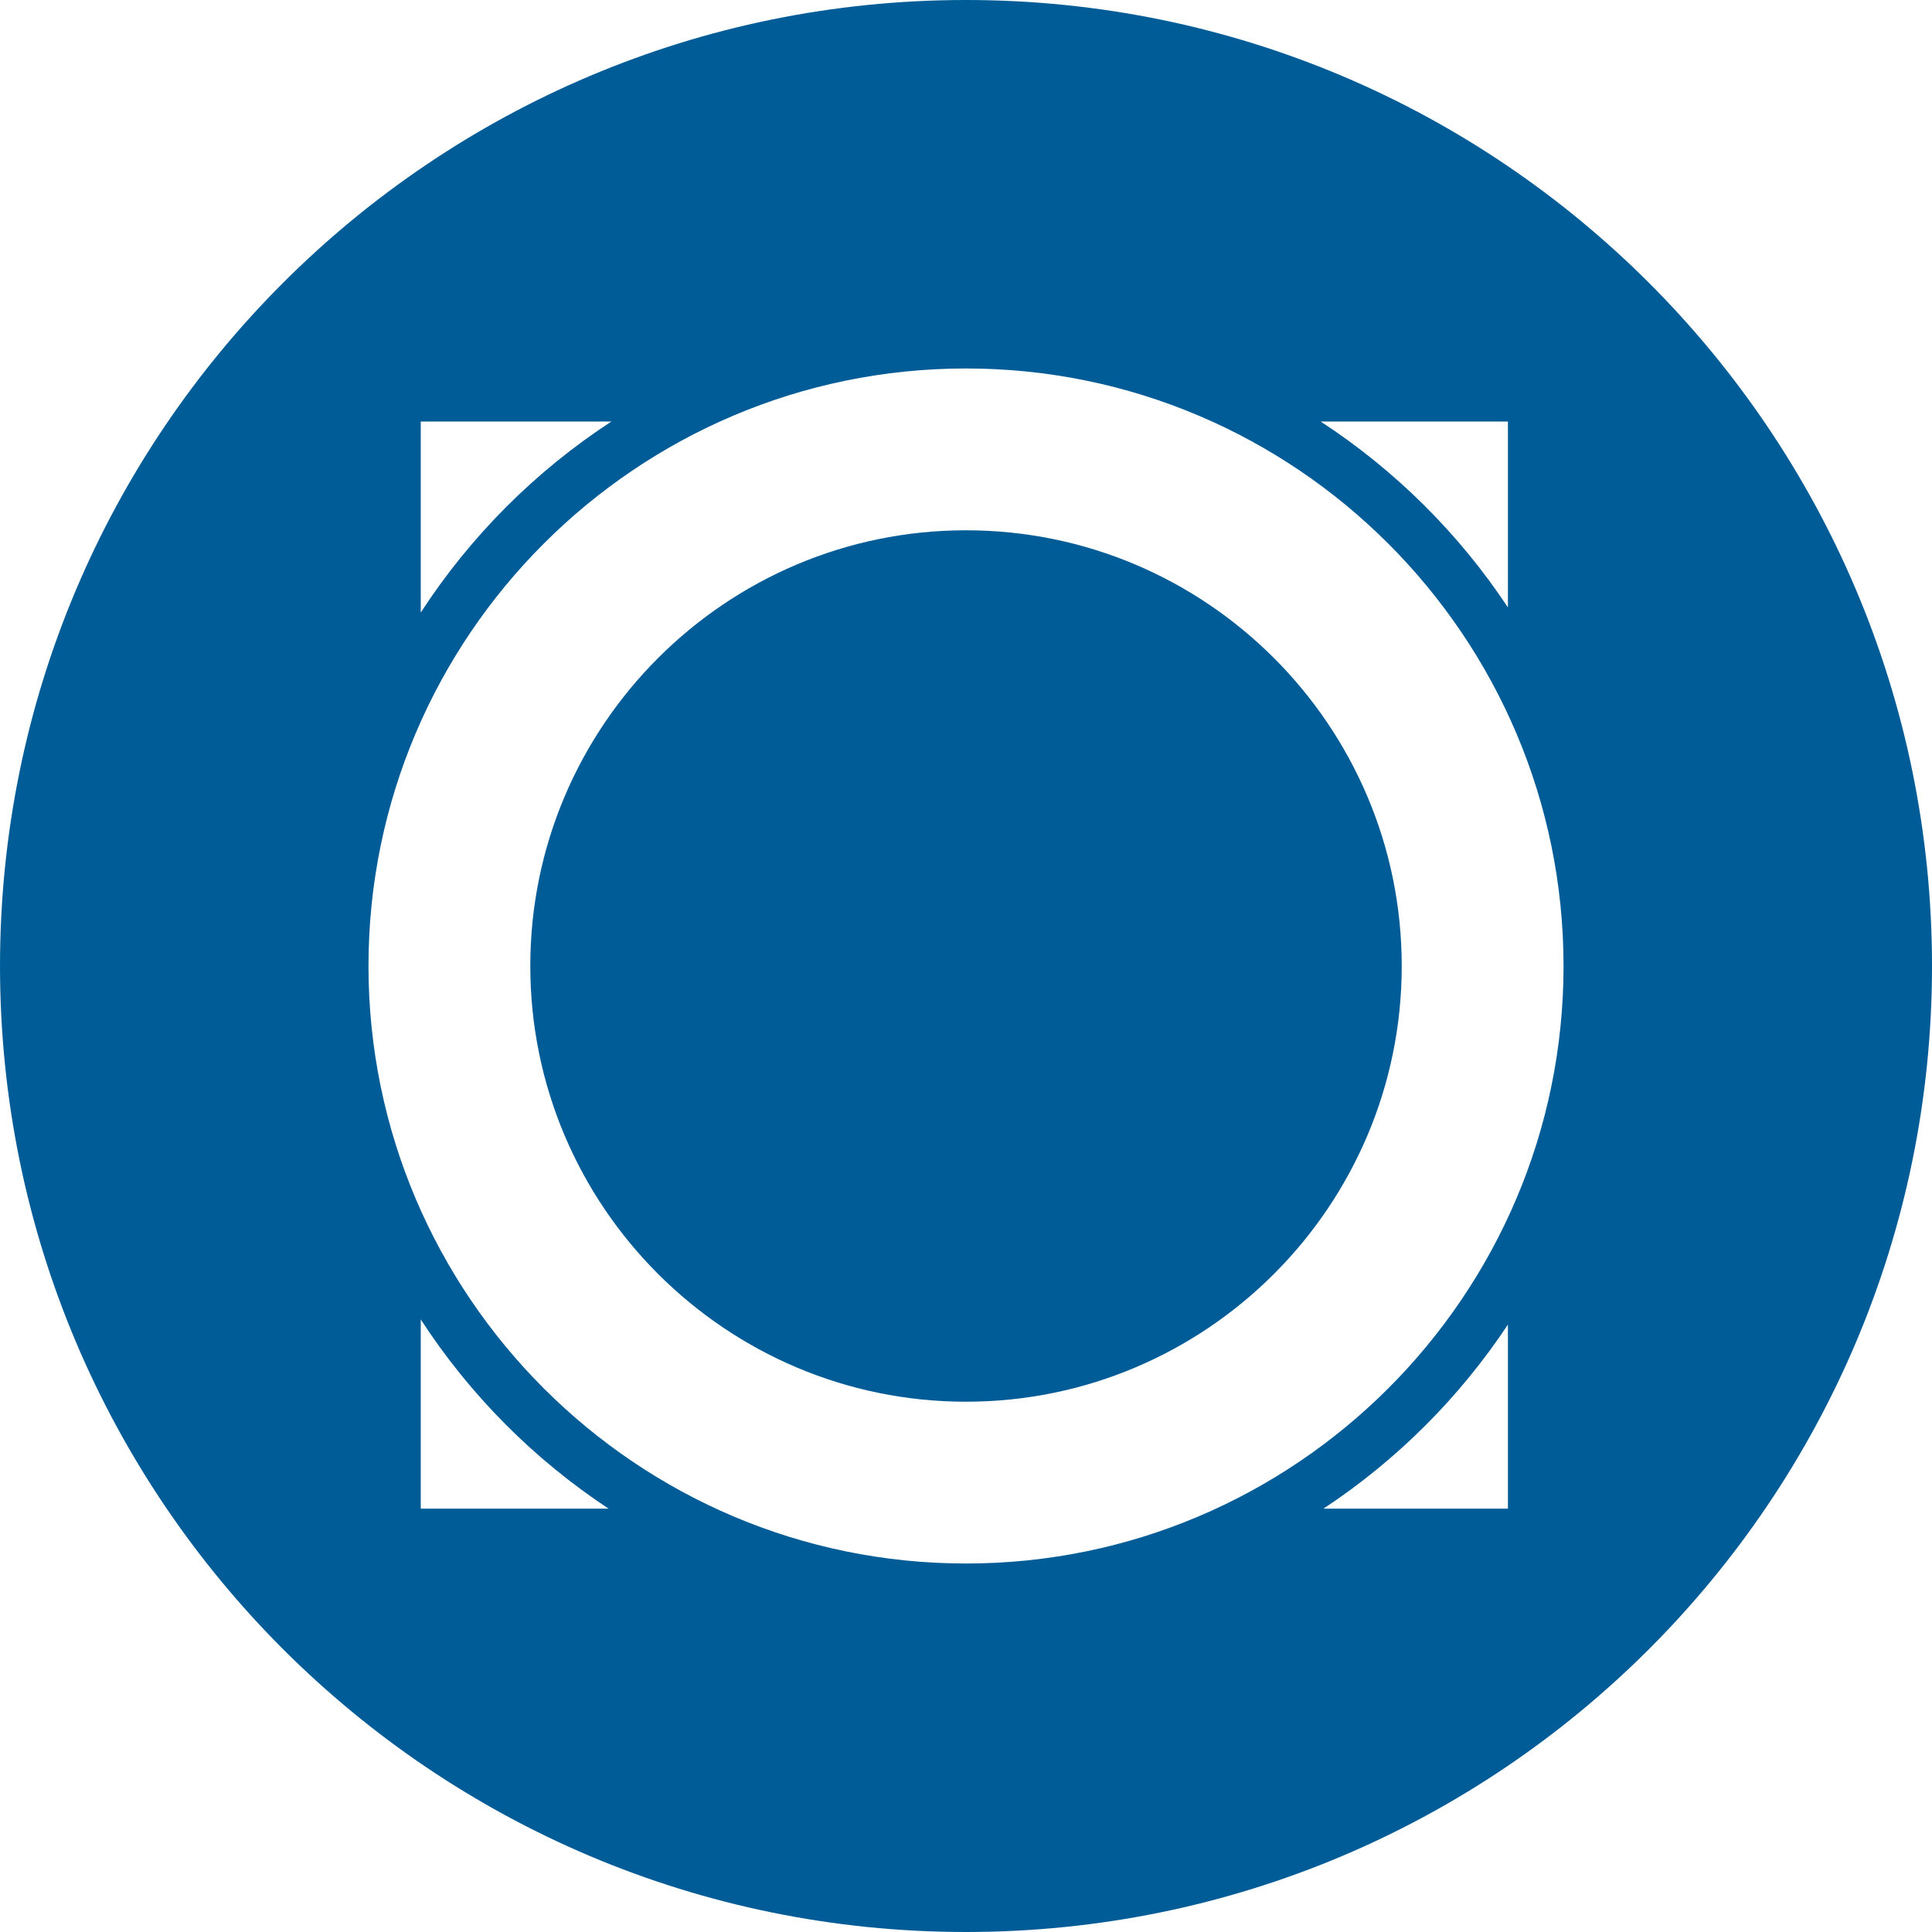
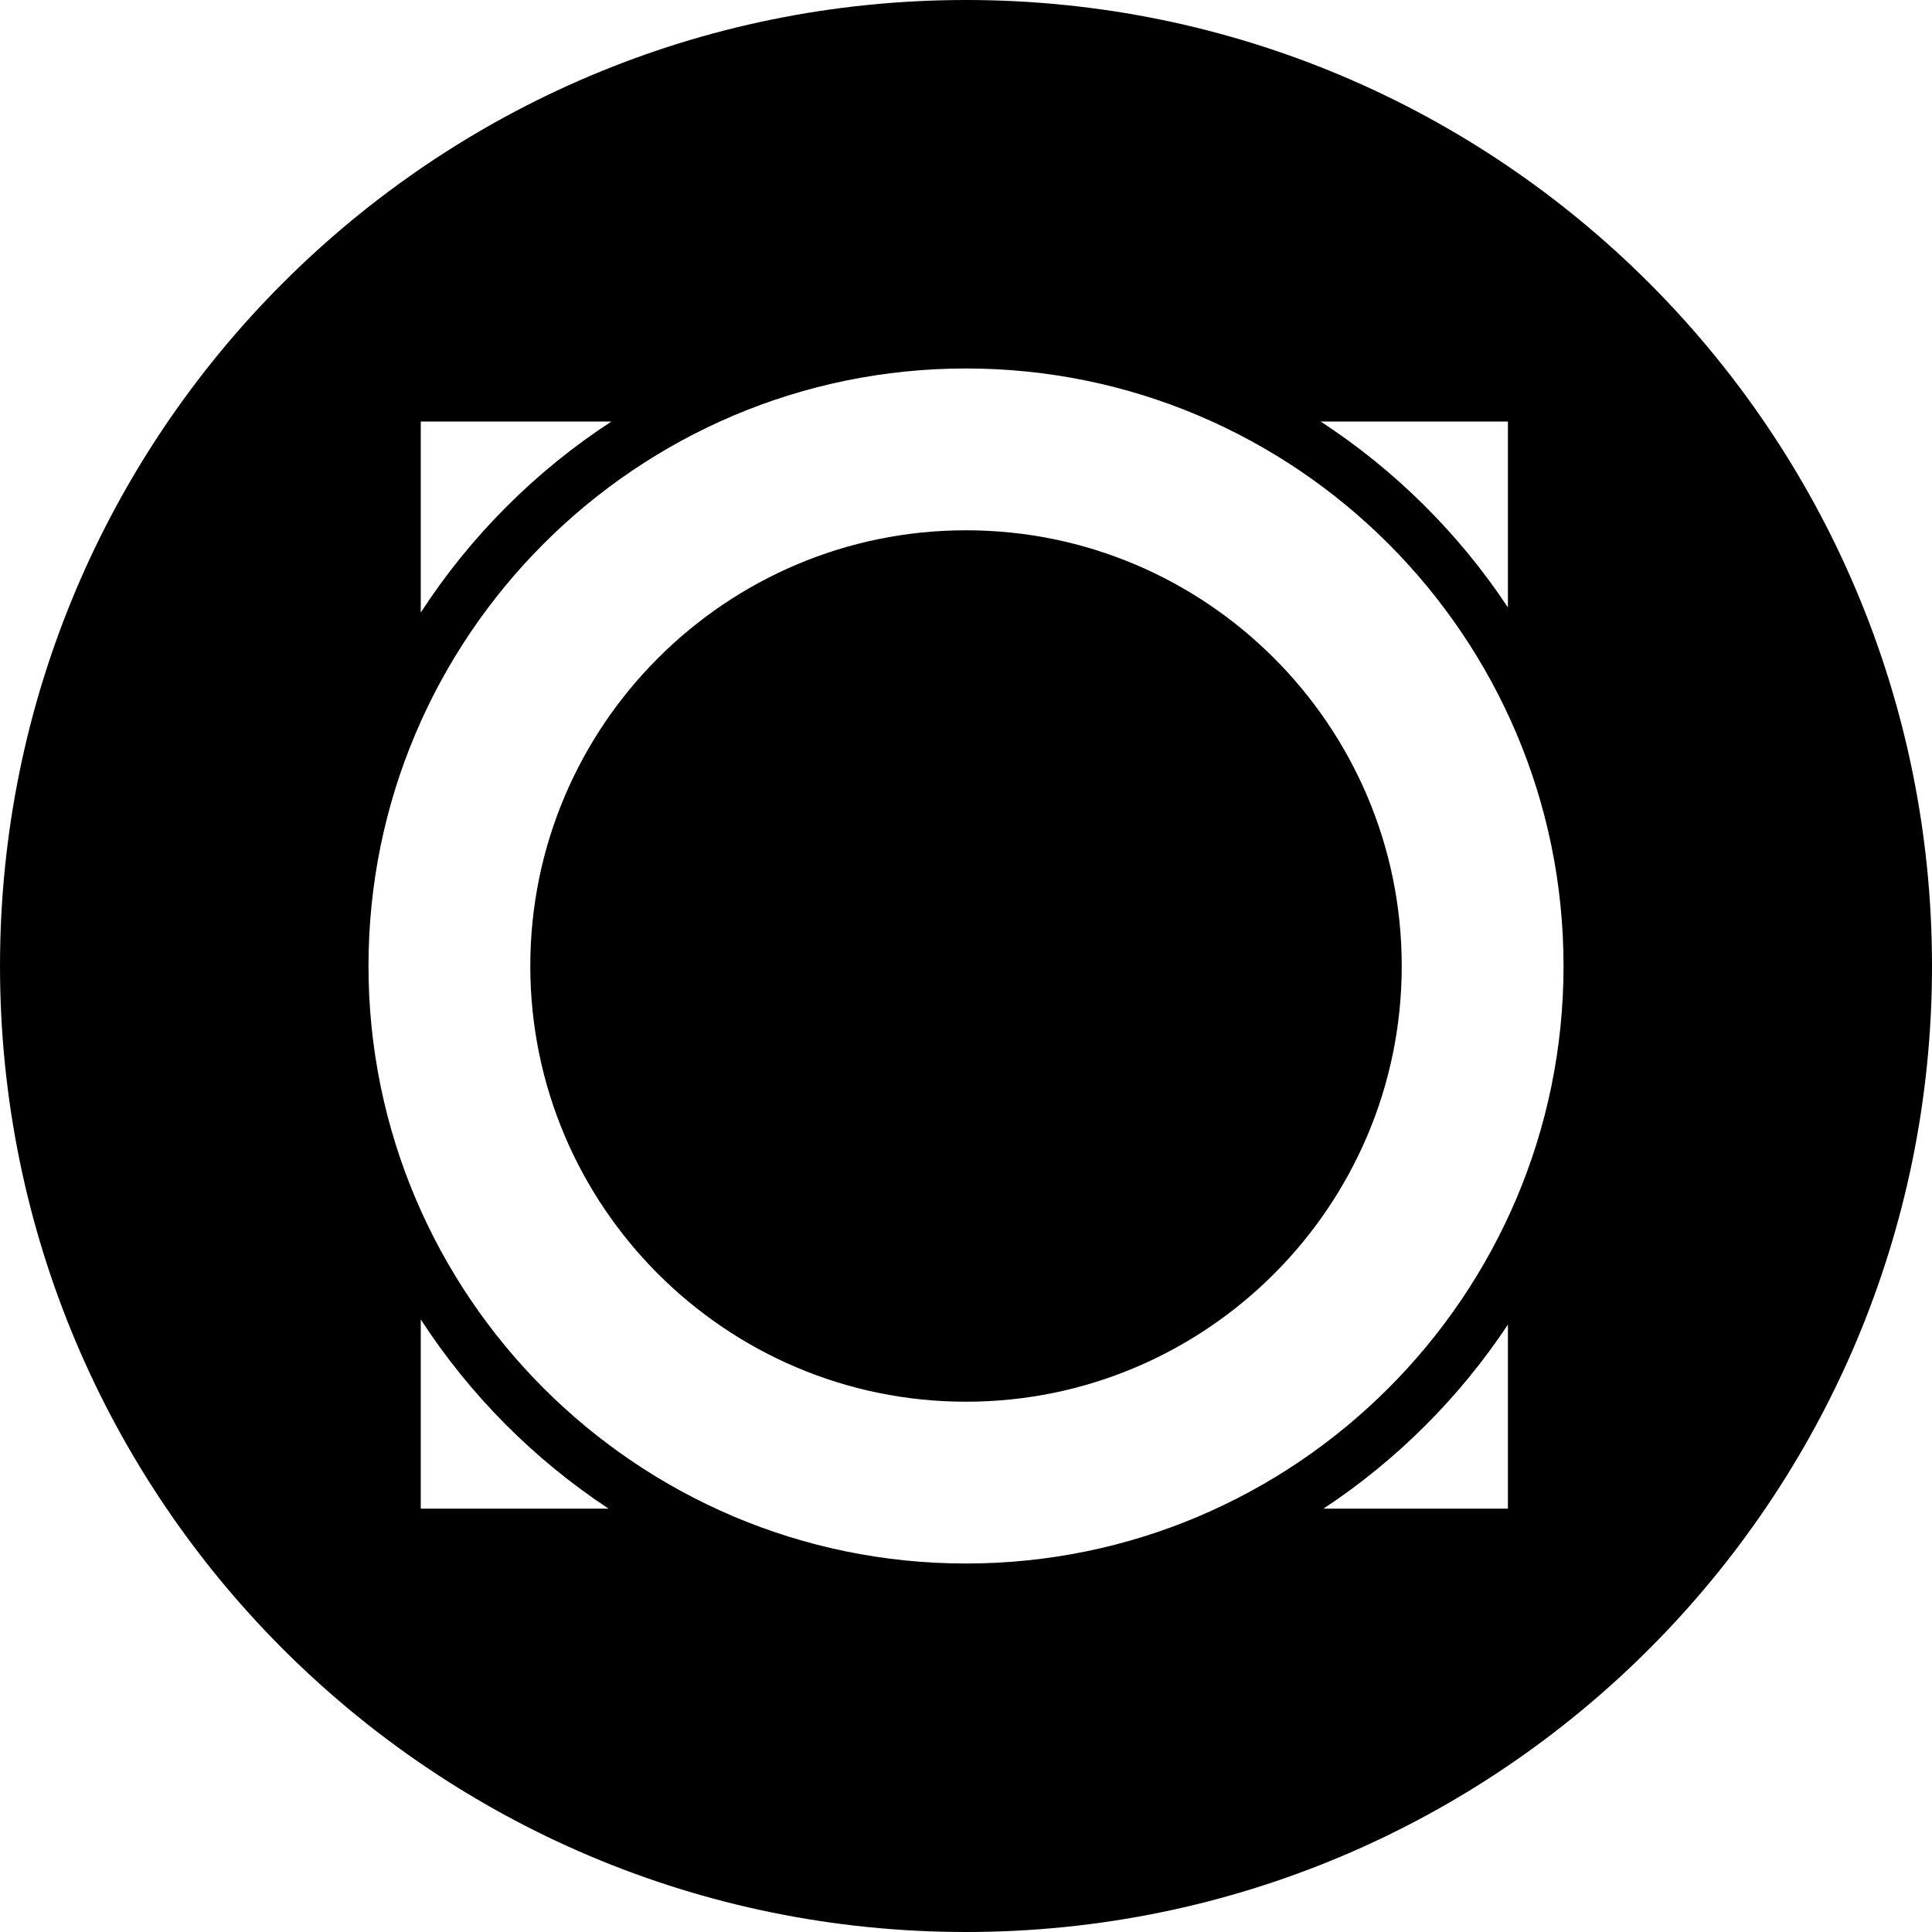
- <svg xmlns="http://www.w3.org/2000/svg" fill="#005c97" viewBox="0 0 226.777 226.777">
+ <svg xmlns="http://www.w3.org/2000/svg" viewBox="0 0 226.777 226.777">
  <path d="M113.39 62.245c-28.2 0-51.144 22.942-51.144 51.144 0 28.199 22.944 51.143 51.144 51.143s51.144-22.943 51.144-51.143c0-28.202-22.943-51.144-51.144-51.144z" />
  <path d="M113.389 0C50.767 0 .001 50.766.001 113.388c0 62.623 50.766 113.389 113.389 113.389s113.388-50.766 113.388-113.389C226.777 50.766 176.012 0 113.389 0zm63.61 49.478v21.82a76.67 76.67 0 0 0-21.979-21.82h21.979zm-127.611 0h22.374a76.658 76.658 0 0 0-22.374 22.421V49.478zm0 127.61v-22.211a76.664 76.664 0 0 0 22.053 22.211H49.388zm127.611 0h-21.658a76.703 76.703 0 0 0 21.658-21.609v21.609zm-63.609 6.436c-38.673 0-70.137-31.463-70.137-70.136s31.464-70.137 70.137-70.137 70.137 31.464 70.137 70.137-31.464 70.136-70.137 70.136z" />
</svg>
